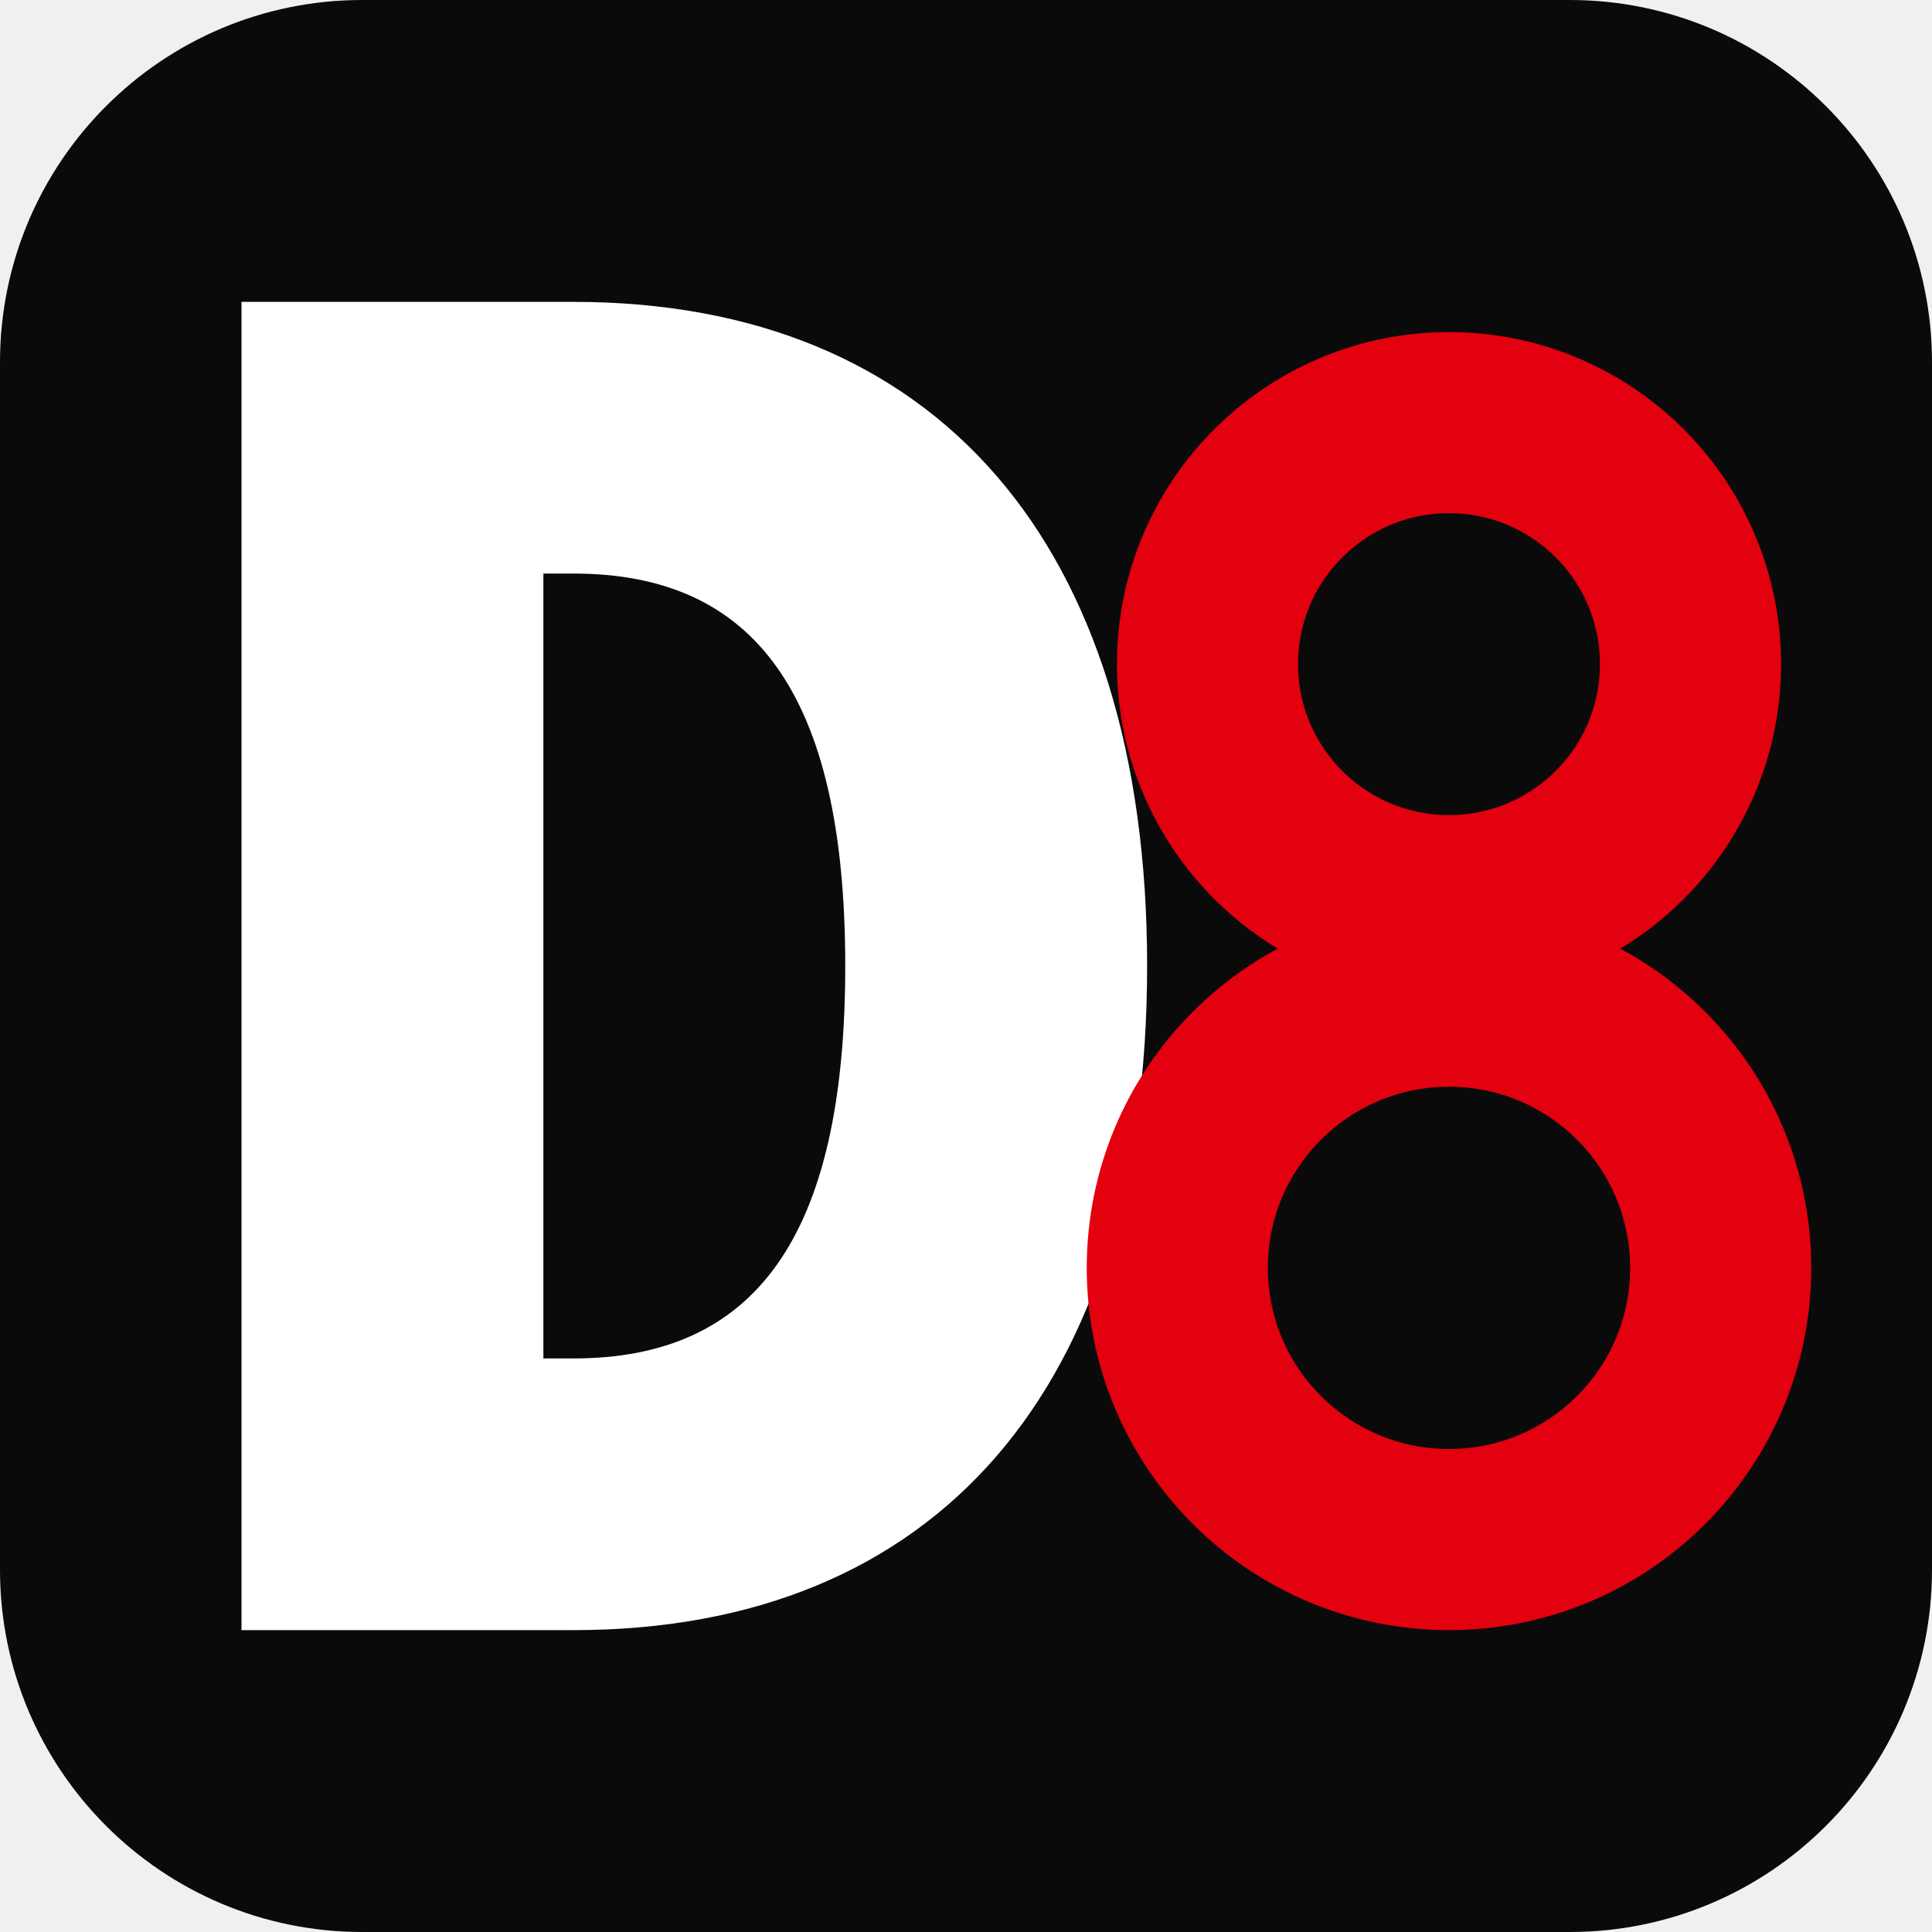
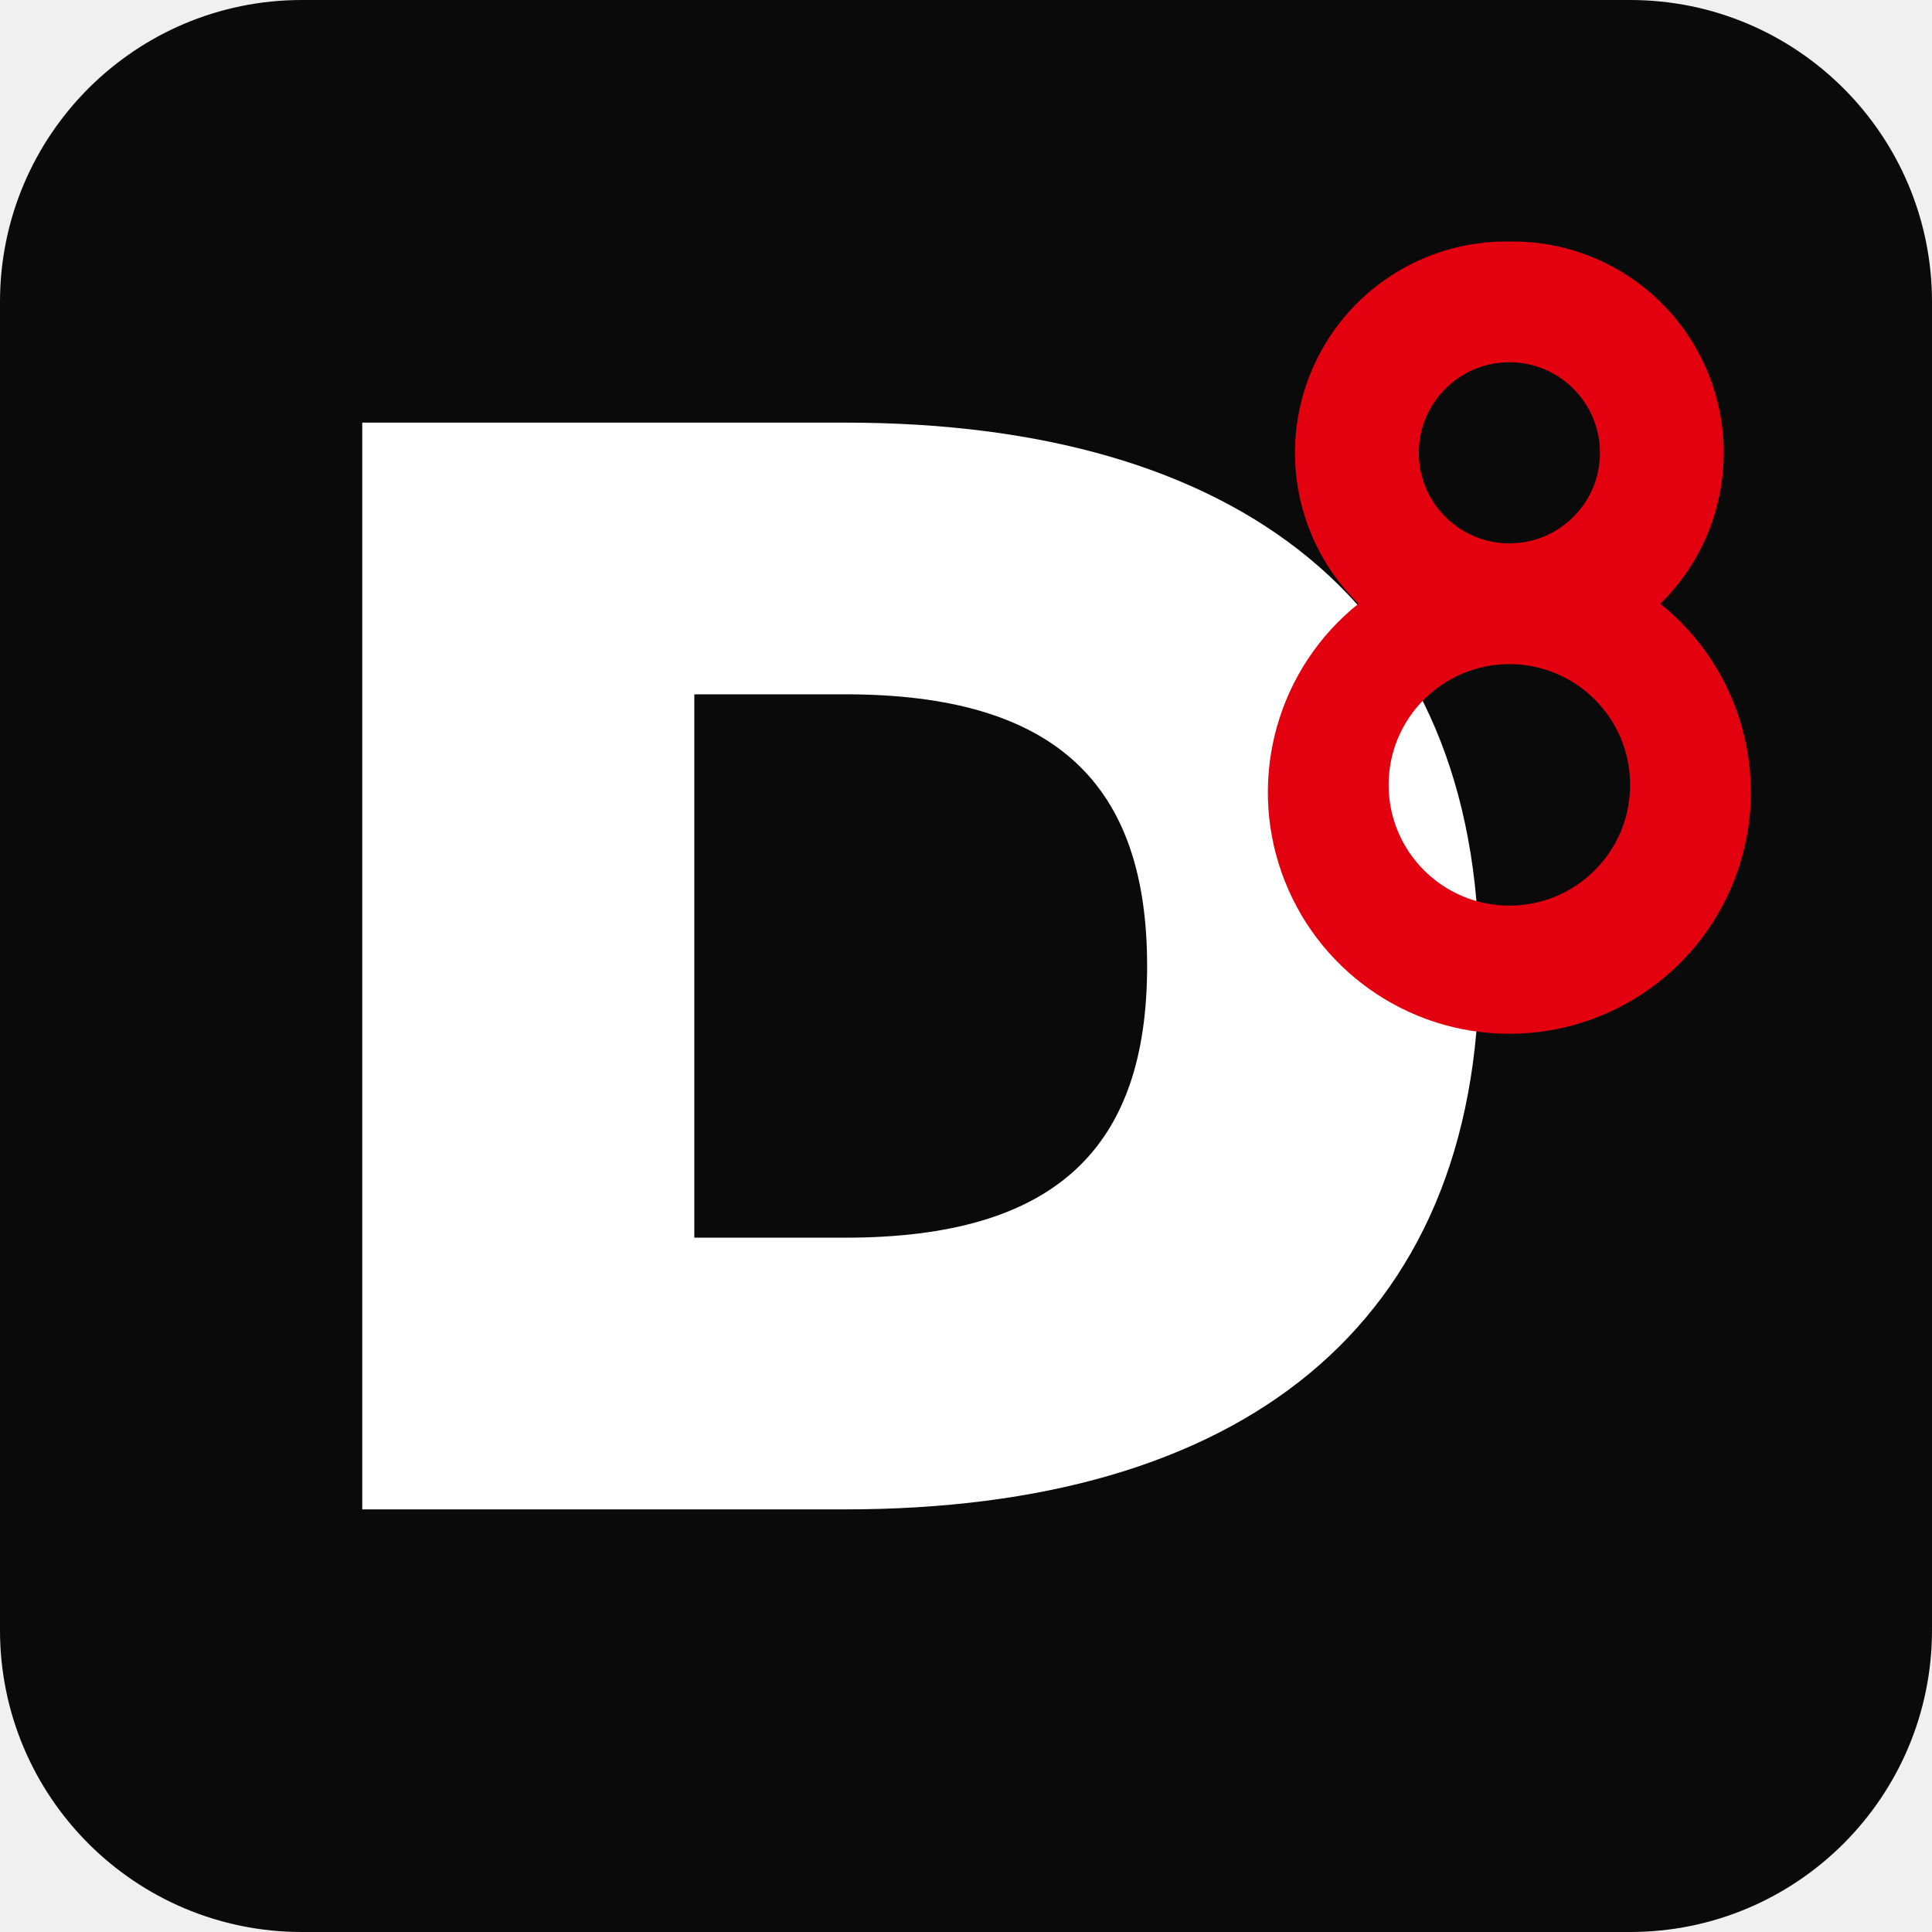
<svg xmlns="http://www.w3.org/2000/svg" viewBox="0 0 64 64">
-   <rect width="64" height="64" rx="12" fill="#0a0a0a" />
-   <path fill="#fff" fill-rule="evenodd" d="M8 10h11c12 0 19 8 19 22s-7 22-19 22H8V10Zm10 9v26h1c6 0 9-4 9-13s-3-13-9-13h-1Z" />
-   <g fill="none" stroke="#e3000f" stroke-width="6">
-     <circle cx="48" cy="22" r="8" />
-     <circle cx="48" cy="42" r="9" />
-   </g>
+   <rect width="64" height="64" rx="10" fill="#0a0a0a" />
+   <path d="M12 14h16c13 0 21 6 21 18S41 50 28 50H12V14Zm11 9v18h5c7 0 10-3 10-9s-3-9-10-9h-5Z" fill="#fff" />
+   <path fill="#e3000f" fill-rule="evenodd" d="M50 8a7 7 0 0 1 5 12 8 8 0 1 1-10 0 7 7 0 0 1 5-12Zm0 4a3 3 0 1 0 0 6 3 3 0 0 0 0-6Zm0 10a4 4 0 1 0 0 8 4 4 0 0 0 0-8Z" />
</svg>
